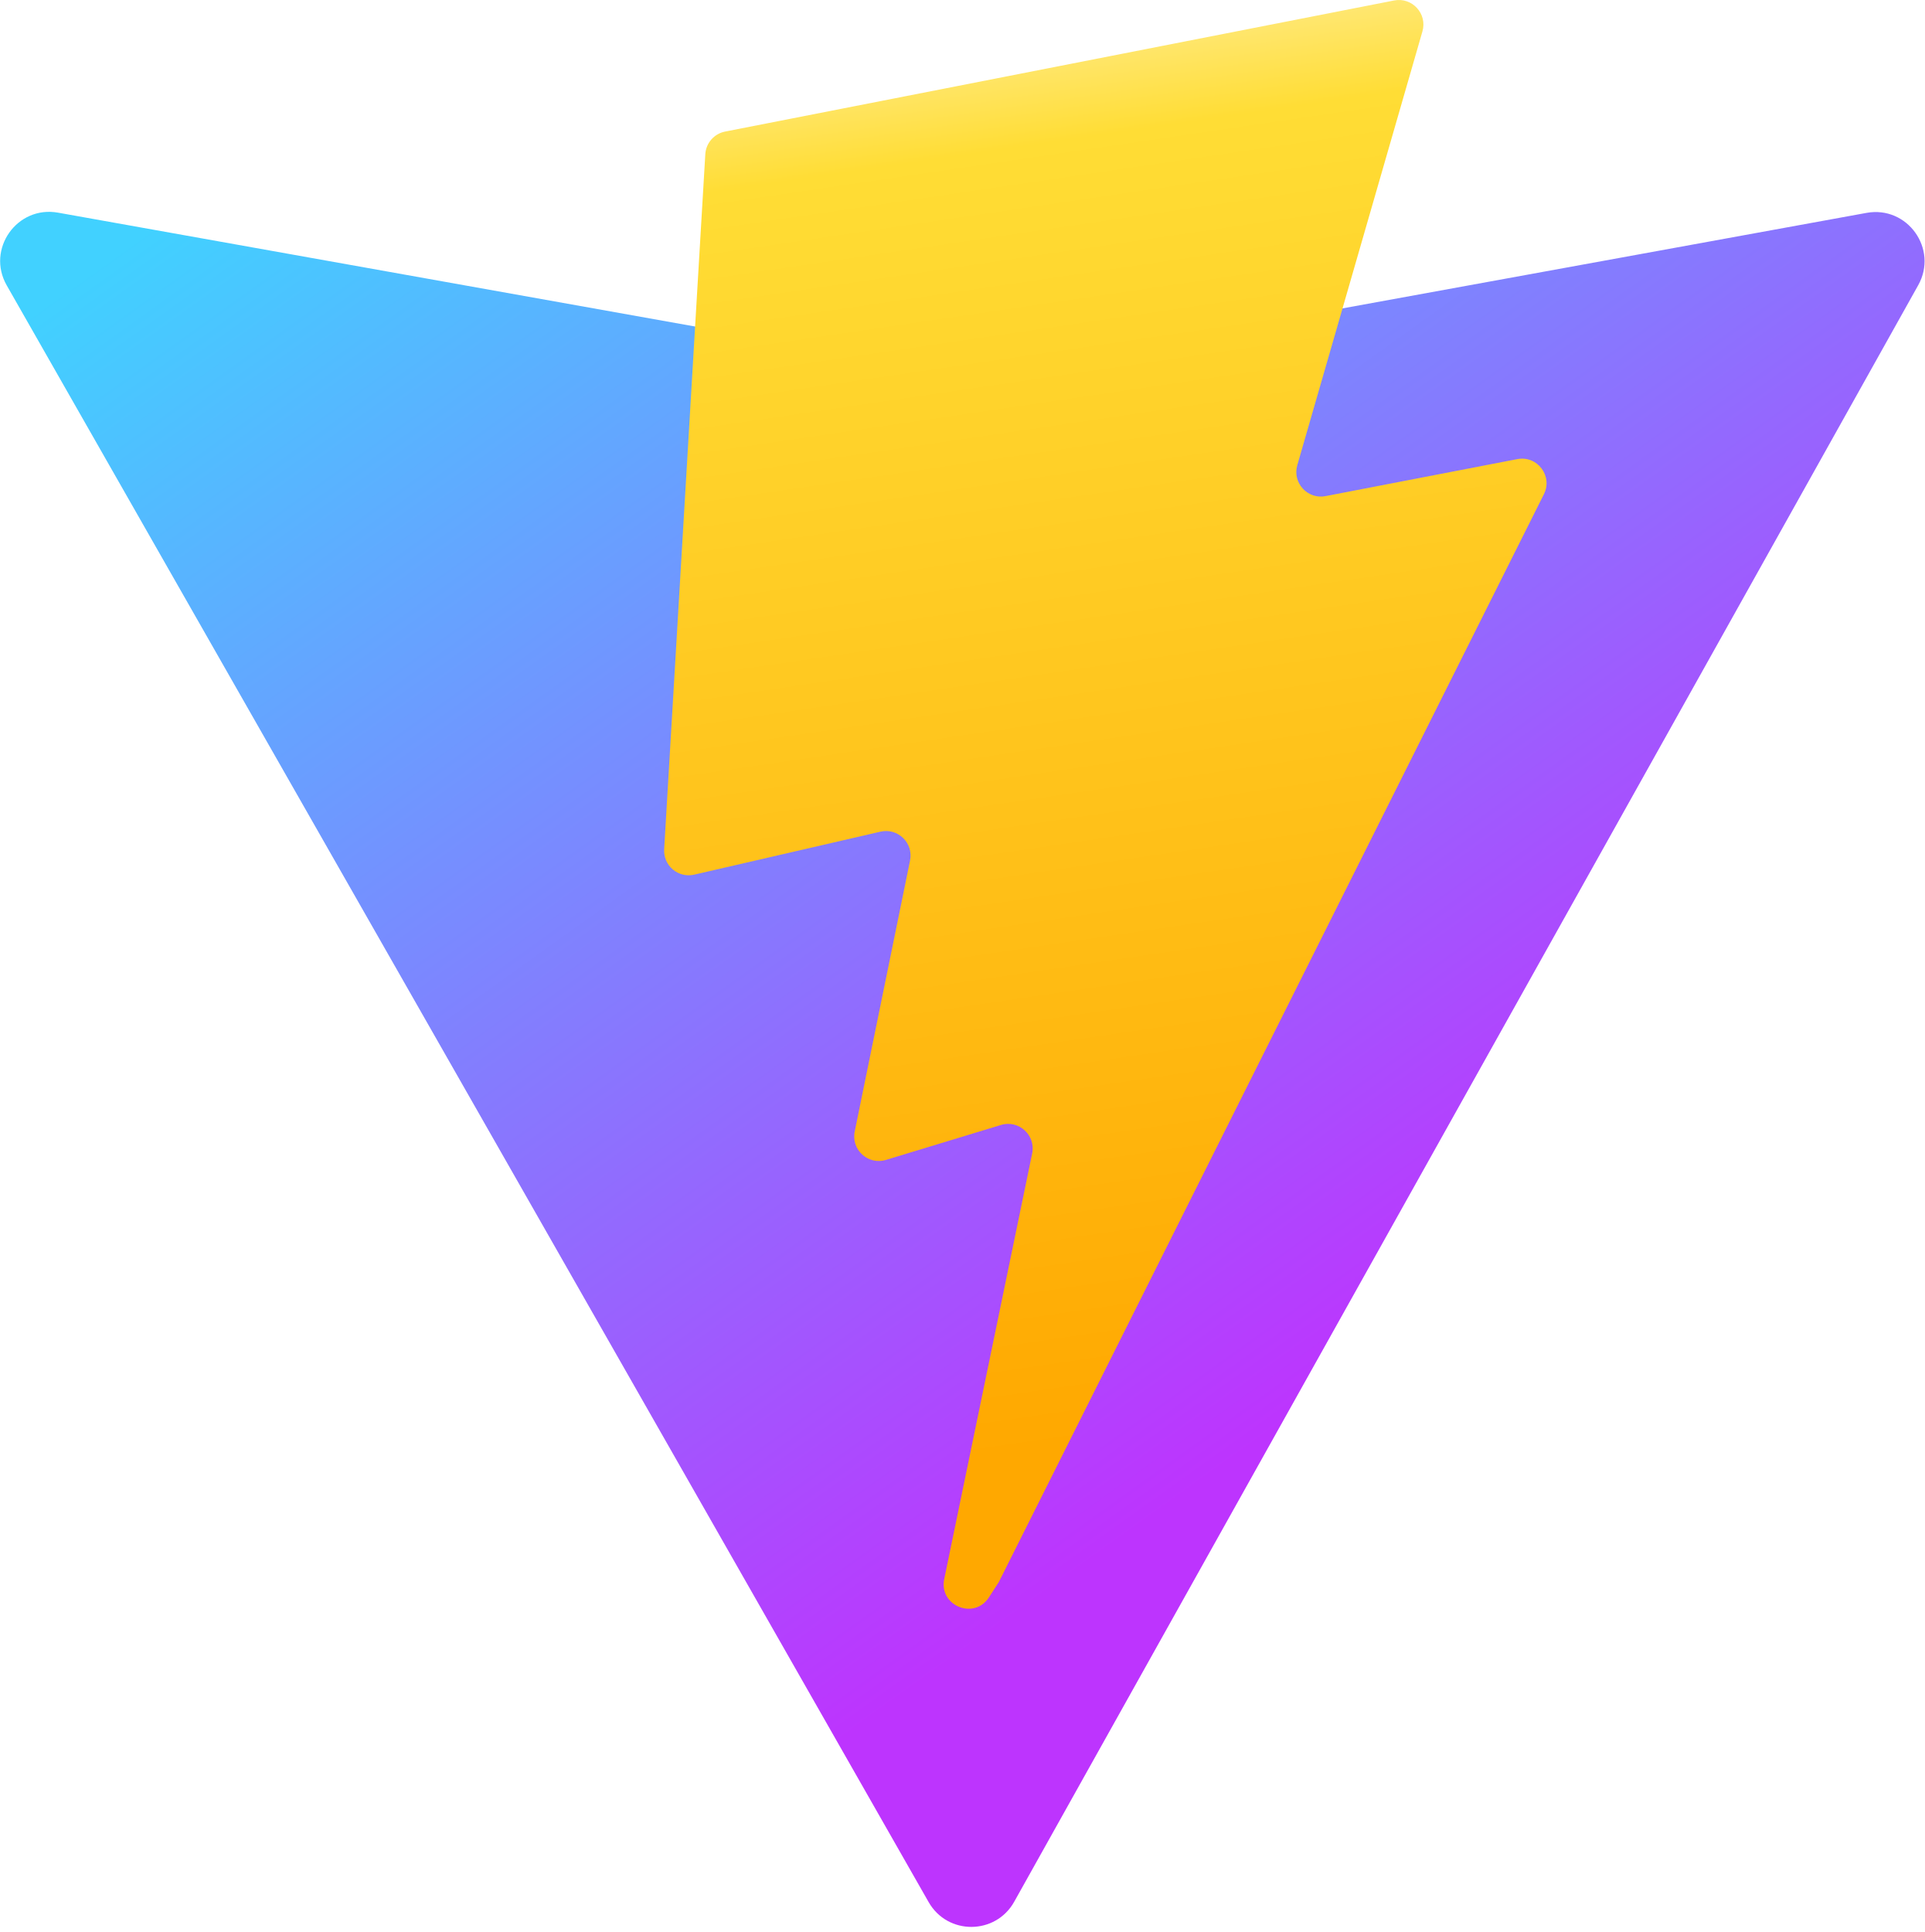
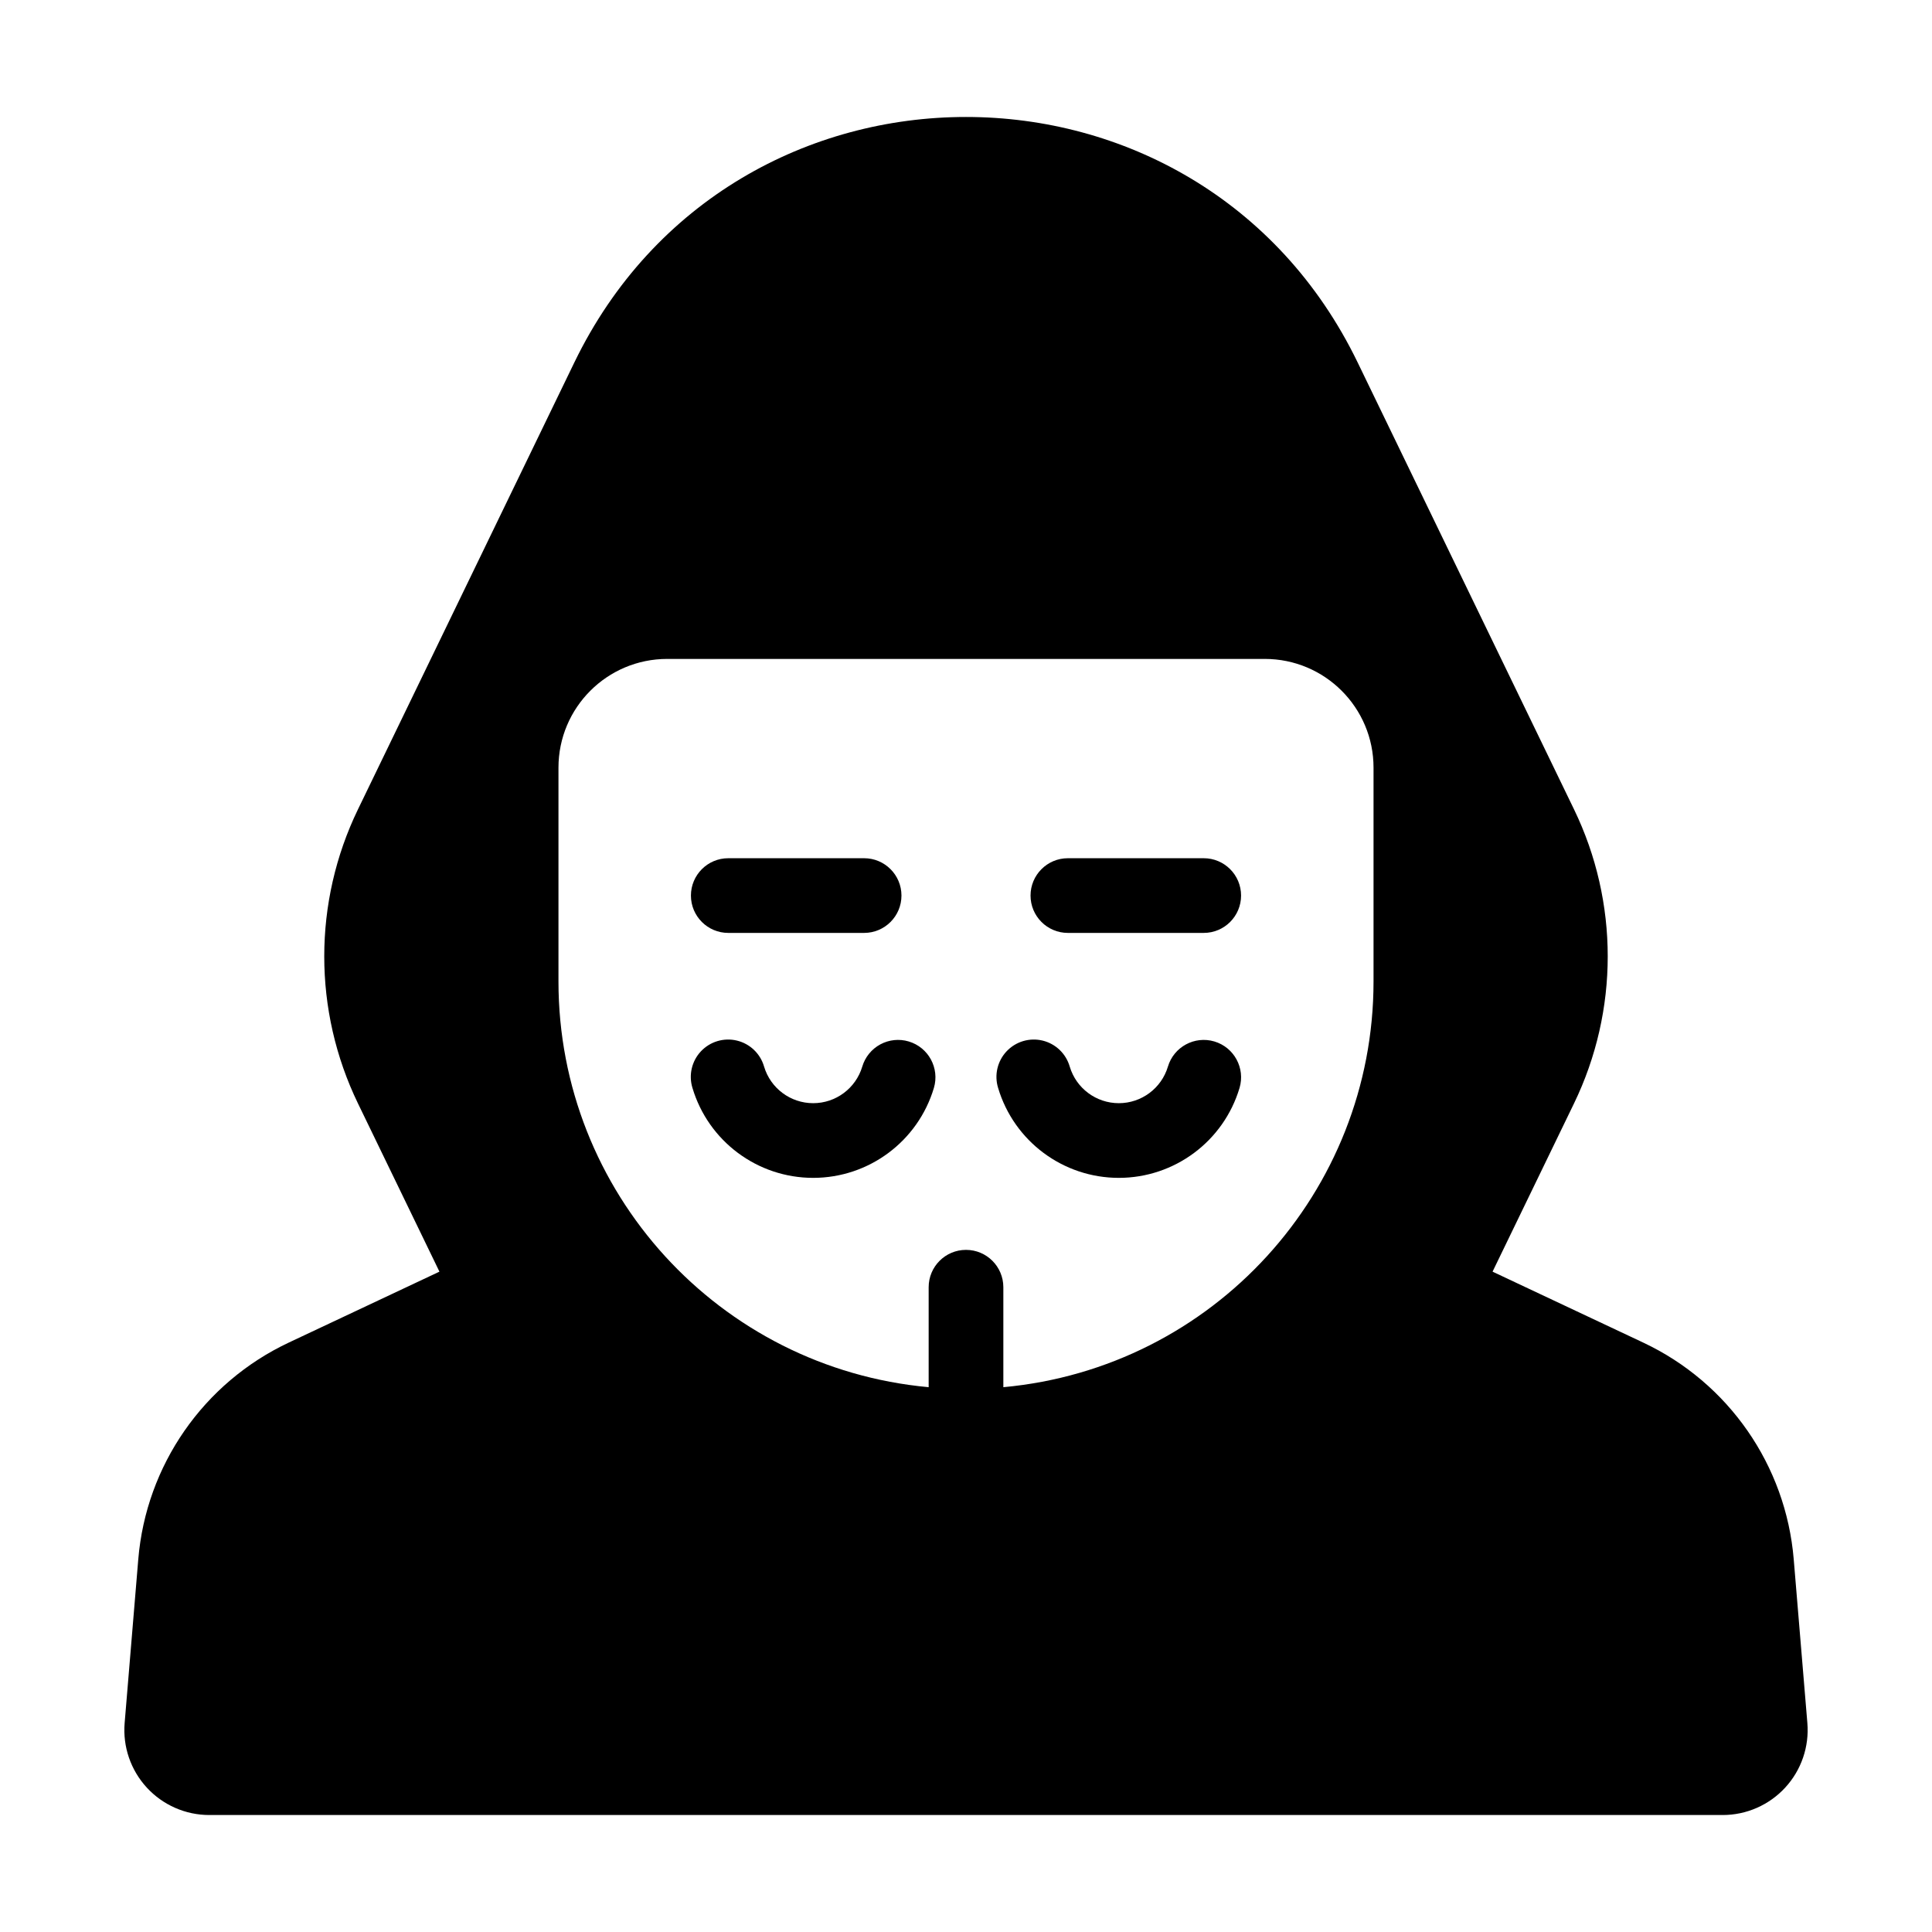
- <svg xmlns="http://www.w3.org/2000/svg" aria-hidden="true" role="img" class="iconify iconify--logos" width="31.88" height="32" preserveAspectRatio="xMidYMid meet" viewBox="0 0 256 257">
-   <defs>
-     <linearGradient id="IconifyId1813088fe1fbc01fb466" x1="-.828%" x2="57.636%" y1="7.652%" y2="78.411%">
-       <stop offset="0%" stop-color="#41D1FF" />
-       <stop offset="100%" stop-color="#BD34FE" />
-     </linearGradient>
-     <linearGradient id="IconifyId1813088fe1fbc01fb467" x1="43.376%" x2="50.316%" y1="2.242%" y2="89.03%">
-       <stop offset="0%" stop-color="#FFEA83" />
-       <stop offset="8.333%" stop-color="#FFDD35" />
-       <stop offset="100%" stop-color="#FFA800" />
-     </linearGradient>
-   </defs>
-   <path fill="url(#IconifyId1813088fe1fbc01fb466)" d="M255.153 37.938L134.897 252.976c-2.483 4.44-8.862 4.466-11.382.048L.875 37.958c-2.746-4.814 1.371-10.646 6.827-9.67l120.385 21.517a6.537 6.537 0 0 0 2.322-.004l117.867-21.483c5.438-.991 9.574 4.796 6.877 9.62Z" />
-   <path fill="url(#IconifyId1813088fe1fbc01fb467)" d="M185.432.063L96.44 17.501a3.268 3.268 0 0 0-2.634 3.014l-5.474 92.456a3.268 3.268 0 0 0 3.997 3.378l24.777-5.718c2.318-.535 4.413 1.507 3.936 3.838l-7.361 36.047c-.495 2.426 1.782 4.5 4.151 3.78l15.304-4.649c2.372-.72 4.652 1.36 4.15 3.788l-11.698 56.621c-.732 3.542 3.979 5.473 5.943 2.437l1.313-2.028l72.516-144.72c1.215-2.423-.88-5.186-3.54-4.672l-25.505 4.922c-2.396.462-4.435-1.77-3.759-4.114l16.646-57.705c.677-2.35-1.37-4.583-3.769-4.113Z" />
+ <svg xmlns="http://www.w3.org/2000/svg" fill="#000000" viewBox="0 0 512 512">
+   <g id="SVGRepo_bgCarrier" stroke-width="0" />
+   <g id="SVGRepo_tracerCarrier" stroke-linecap="round" stroke-linejoin="round" />
+   <g id="SVGRepo_iconCarrier">
+     <g id="Hacker_anonymous">
+       <path d="M475.357,413.24a69.9,69.9,0,0,0-39.885-57.441l-39.929-18.799,21.579-44.562a89.453,89.453,0,0,0,.003-77.968L359.799,96.068C317.793,9.31,194.209,9.31,152.202,96.067L94.87,214.475a89.445,89.445,0,0,0,.005,77.969l21.581,44.557L76.526,355.8a69.898,69.898,0,0,0-39.883,57.439l-3.612,43.377a22.516,22.516,0,0,0,22.438,24.384H456.534A22.513,22.513,0,0,0,478.97,456.619ZM364,260.12a107.975,107.975,0,0,1-98.103,107.5V341.125a9.896,9.896,0,0,0-19.793,0v26.496A107.975,107.975,0,0,1,148,260.12V203.44a28.819,28.819,0,0,1,28.819-28.819H335.181A28.819,28.819,0,0,1,364,203.44Z" />
+       <path d="M321.821,275.998a9.91,9.91,0,0,0-12.313,6.671,13.578,13.578,0,0,1-26.016,0,9.903,9.903,0,1,0-18.984,5.643,33.388,33.388,0,0,0,63.984,0A9.912,9.912,0,0,0,321.821,275.998Z" />
+       <path d="M240.821,275.998a9.891,9.891,0,0,0-12.313,6.671,13.578,13.578,0,0,1-26.016,0,9.903,9.903,0,1,0-18.984,5.643,33.388,33.388,0,0,0,63.984,0A9.912,9.912,0,0,0,240.821,275.998Z" />
+       <path d="M319,227.438H283a9.896,9.896,0,1,0,0,19.793h36a9.896,9.896,0,1,0,0-19.793Z" />
+       <path d="M193,247.231h36a9.896,9.896,0,1,0,0-19.793H193a9.896,9.896,0,1,0,0,19.793Z" />
+     </g>
+   </g>
</svg>
